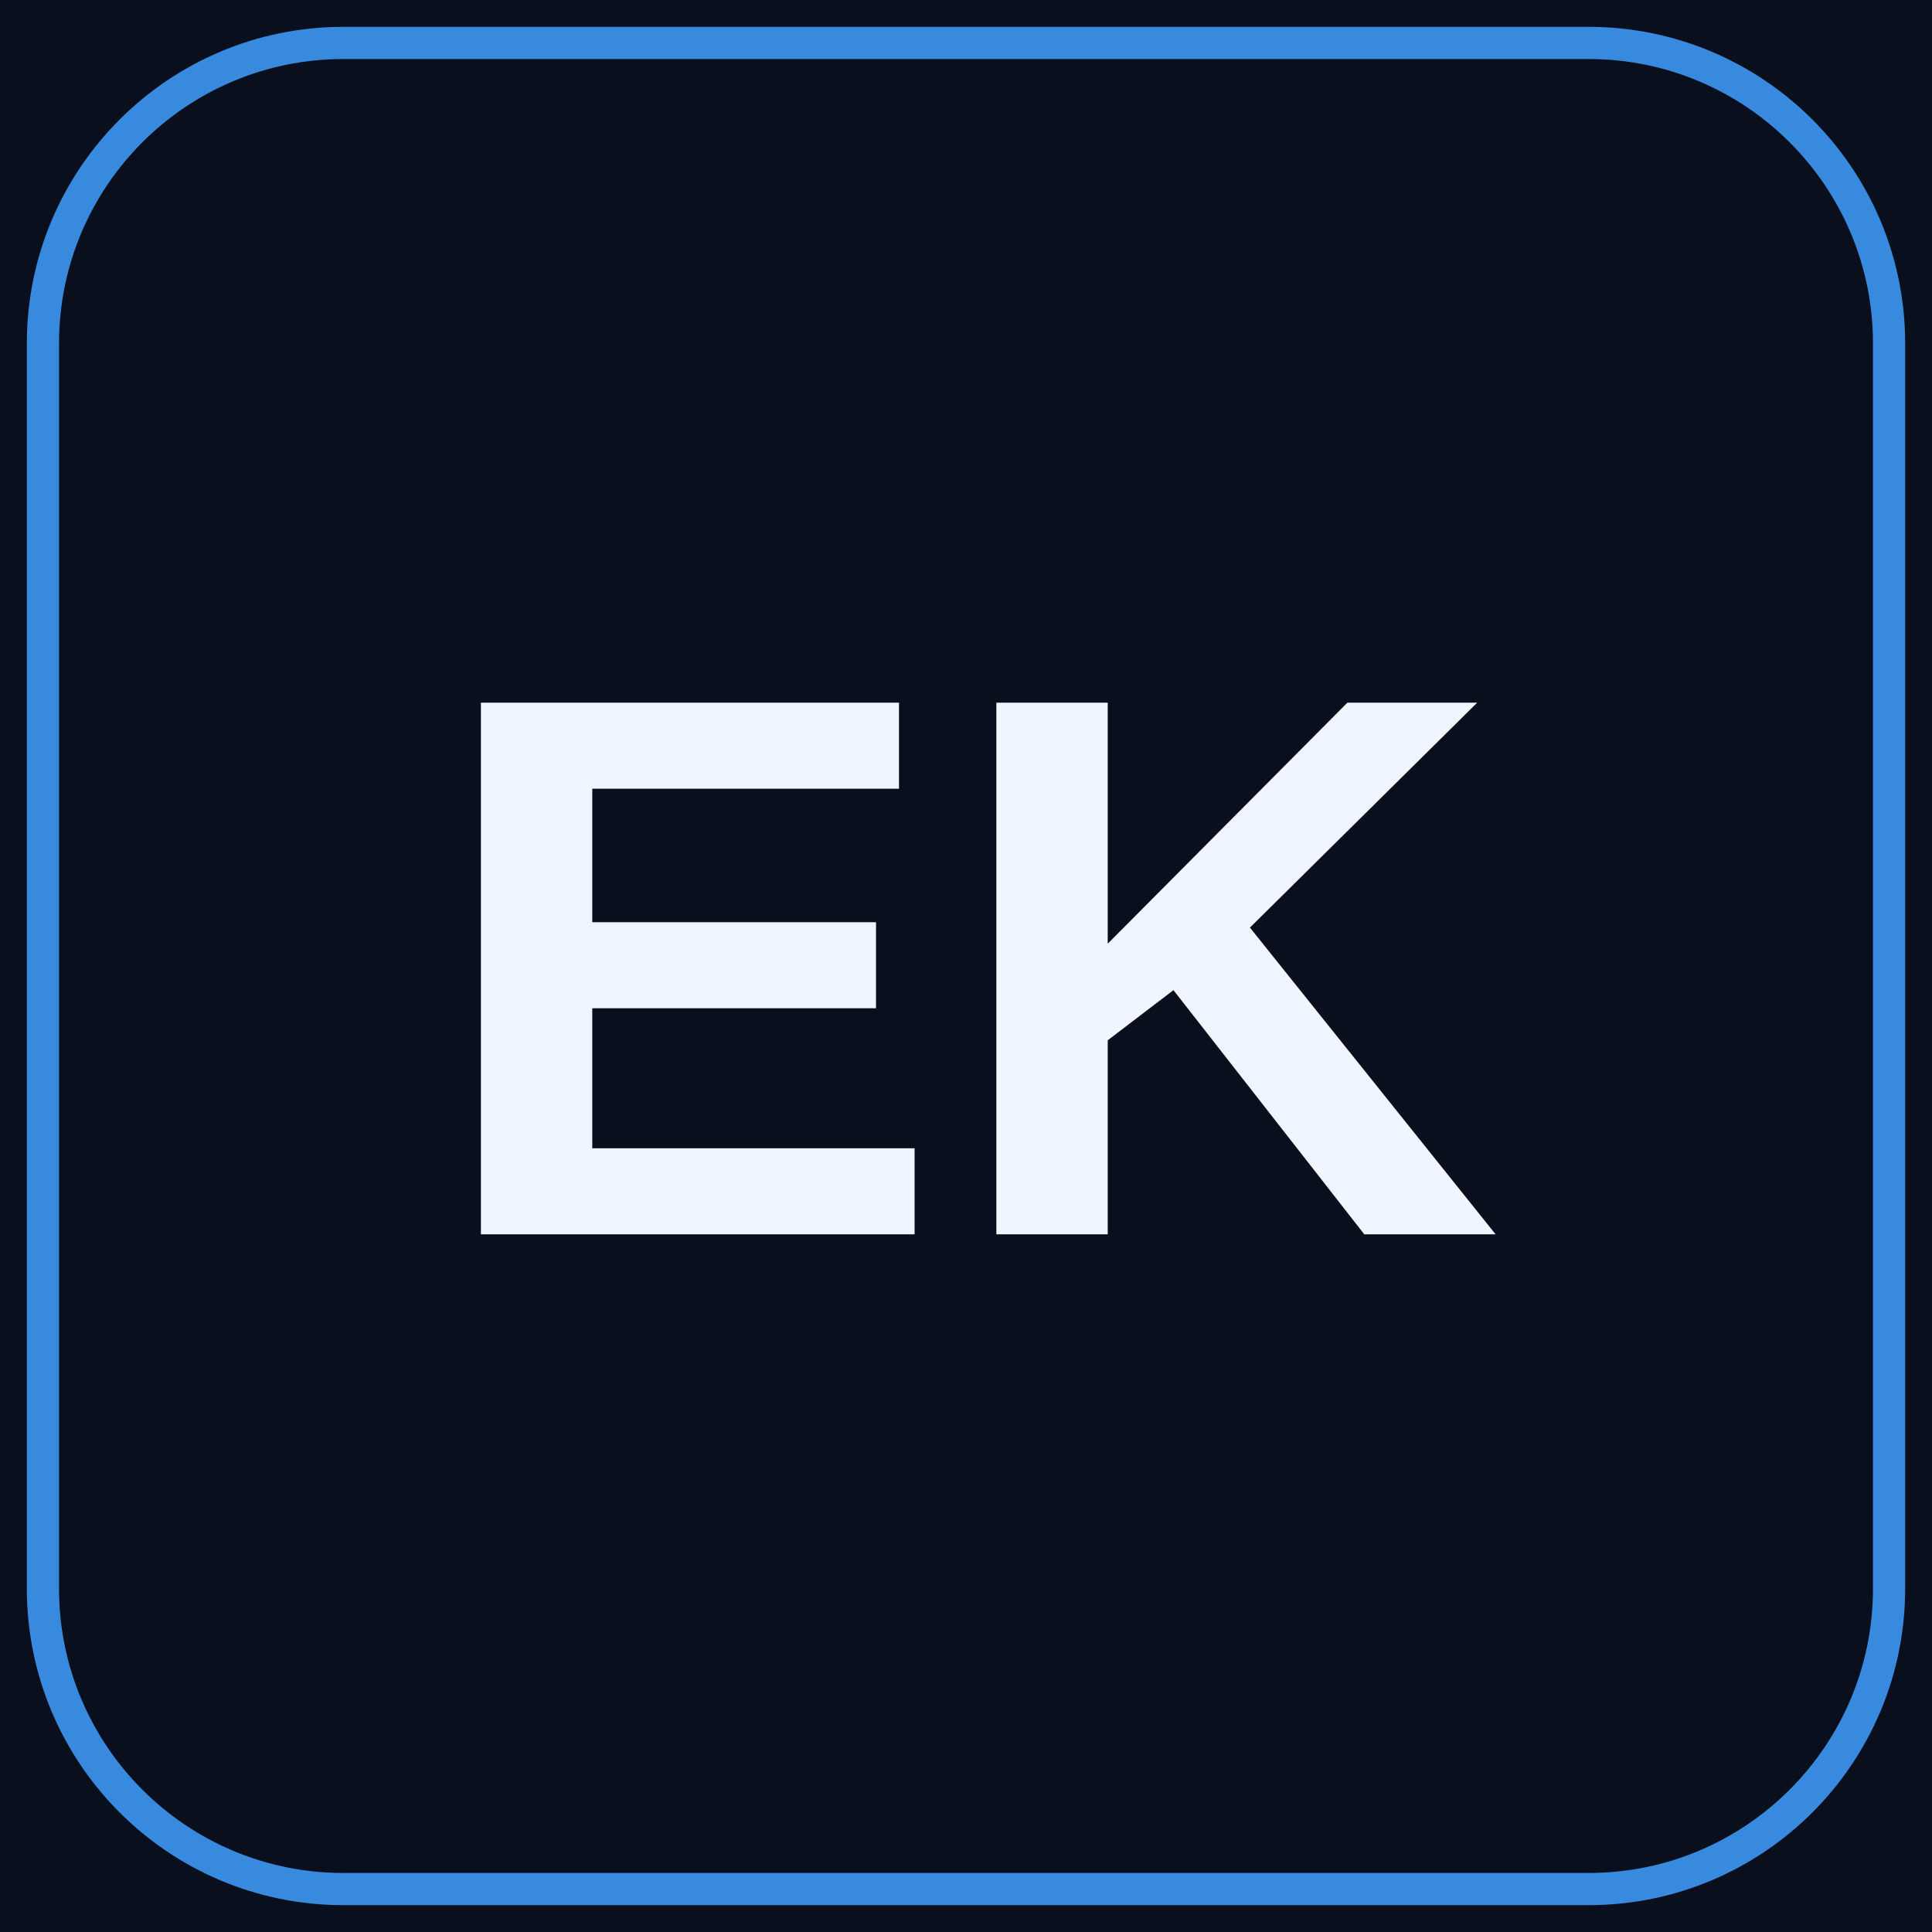
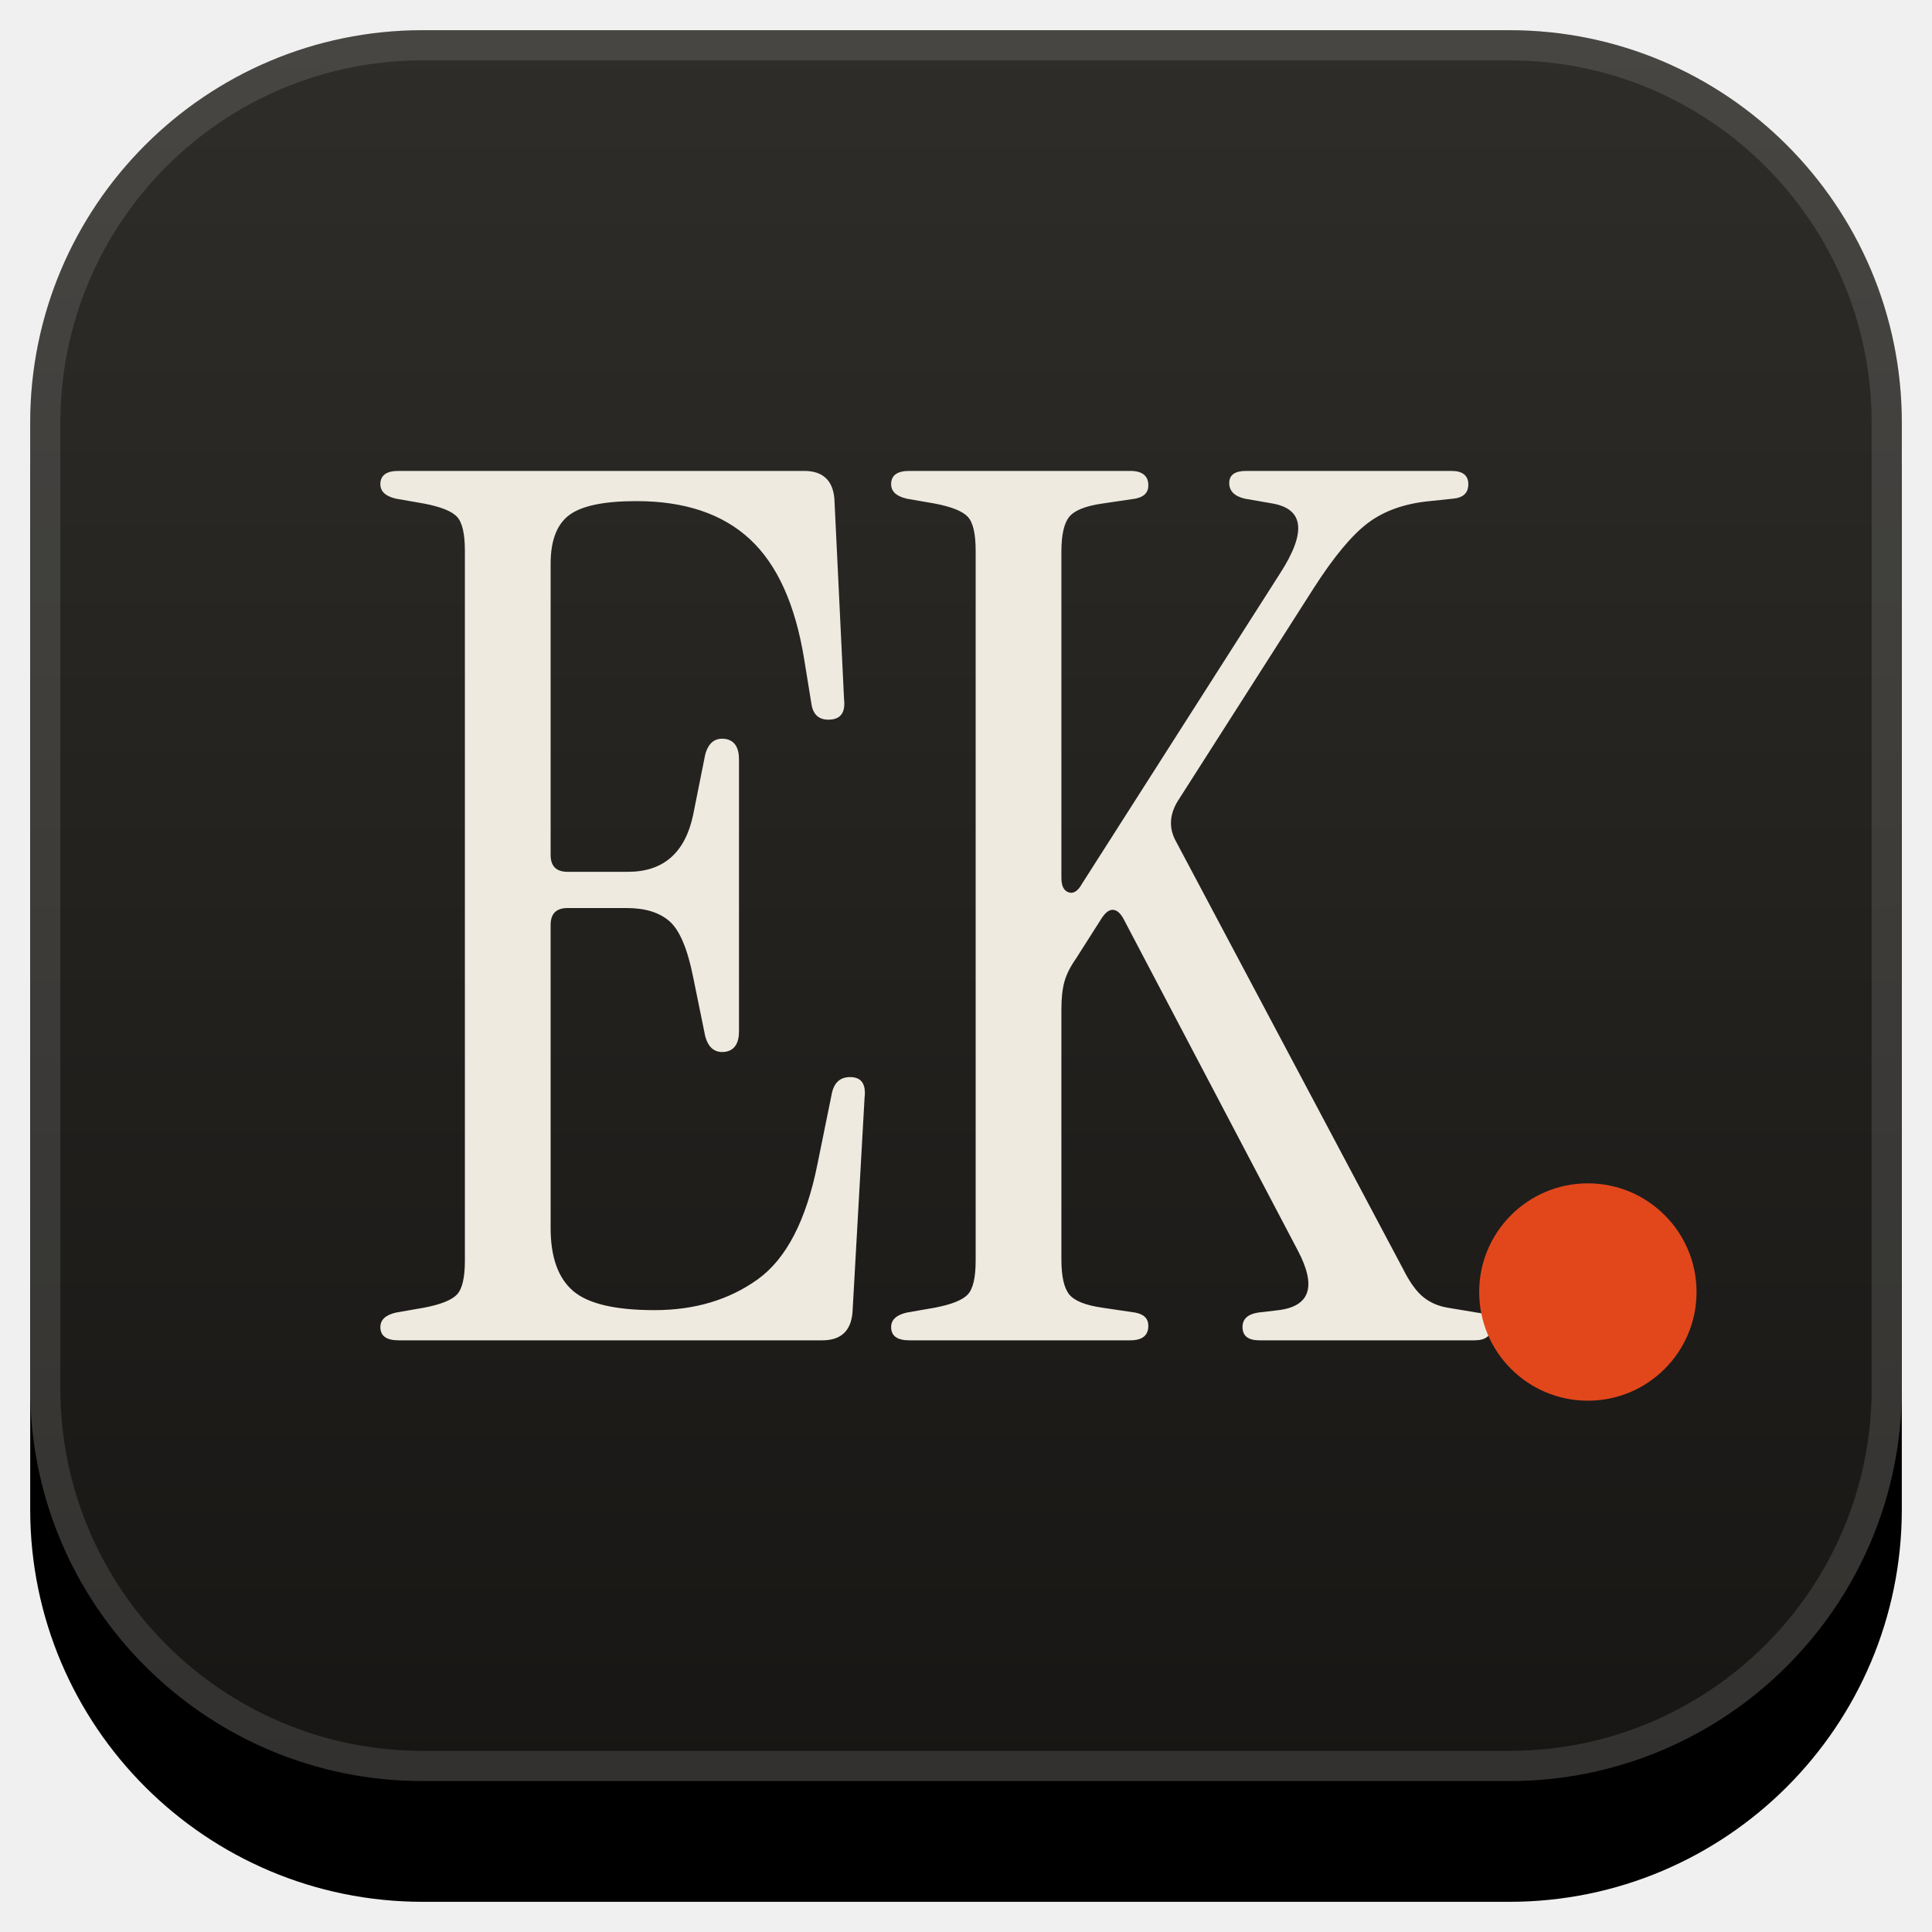
- <svg xmlns="http://www.w3.org/2000/svg" viewBox="0 0 180 180" width="180" height="180">
-   <rect width="180" height="180" fill="#0A0F1E" />
-   <rect x="4" y="4" width="172" height="172" rx="28" fill="none" stroke="#378ADD" stroke-width="3" />
-   <text x="90" y="115" font-family="Arial, Helvetica, sans-serif" font-size="72" font-weight="700" fill="#F0F6FF" text-anchor="middle">EK</text>
+ <svg xmlns="http://www.w3.org/2000/svg" viewBox="0 0 64 64" width="64" height="64">
+   <defs>
+     <linearGradient id="g" x1="0" y1="0" x2="0" y2="1">
+       <stop offset="0" stop-color="#2e2d29" />
+       <stop offset="1" stop-color="#171614" />
+     </linearGradient>
+   </defs>
+   <rect x="1" y="3" width="62" height="60" rx="13" fill="#000" />
+   <rect x="1" y="1" width="62" height="58" rx="13" fill="url(#g)" />
+   <rect x="1.5" y="1.5" width="61" height="57" rx="12.5" fill="none" stroke="#fff" stroke-opacity=".12" />
+   <path d="M13.2 44.4Q12.6 44.4 12.6 43.96Q12.6 43.6 13.12 43.48L14.04 43.32Q14.88 43.16 15.14 42.88Q15.4 42.6 15.4 41.76V18.24Q15.4 17.4 15.14 17.12Q14.88 16.84 14.04 16.68L13.12 16.52Q12.6 16.4 12.6 16.04Q12.6 15.6 13.2 15.6H26.64Q27.56 15.6 27.64 16.52L27.96 23.16Q28.04 23.84 27.44 23.84Q26.96 23.84 26.88 23.32L26.64 21.84Q26.2 19.12 24.84 17.86Q23.48 16.6 21.08 16.6Q19.48 16.6 18.86 17.06Q18.24 17.52 18.24 18.68V28.32Q18.24 28.88 18.8 28.88H20.8Q22.56 28.88 22.96 27.0L23.36 25.0Q23.52 24.4 24.04 24.48Q24.48 24.56 24.48 25.16V34.16Q24.48 34.76 24.04 34.84Q23.52 34.92 23.36 34.32L22.96 32.36Q22.68 30.96 22.18 30.52Q21.68 30.08 20.76 30.08H18.8Q18.24 30.08 18.24 30.64V40.68Q18.24 42.12 18.98 42.76Q19.72 43.4 21.68 43.4Q23.68 43.4 25.1 42.38Q26.52 41.36 27.08 38.56L27.56 36.2Q27.68 35.68 28.16 35.68Q28.72 35.68 28.64 36.36L28.24 43.48Q28.16 44.4 27.24 44.4ZM30.12 44.4Q29.52 44.4 29.52 43.96Q29.52 43.6 30.04 43.48L30.96 43.32Q31.8 43.16 32.06 42.88Q32.32 42.6 32.32 41.76V18.24Q32.32 17.4 32.06 17.12Q31.8 16.84 30.96 16.68L30.04 16.52Q29.52 16.4 29.52 16.04Q29.52 15.6 30.12 15.6H37.44Q38.04 15.6 38.04 16.08Q38.04 16.44 37.6 16.52L36.52 16.68Q35.68 16.8 35.42 17.12Q35.16 17.44 35.16 18.28V29.08Q35.16 29.48 35.4 29.56Q35.64 29.64 35.84 29.28L42.4 19Q43.72 16.96 42.16 16.68L41.24 16.52Q40.72 16.4 40.72 16Q40.72 15.6 41.28 15.6H48.08Q48.64 15.6 48.64 16.04Q48.64 16.48 48.12 16.52L47.36 16.6Q46.12 16.72 45.32 17.32Q44.52 17.92 43.52 19.48L39.0 26.56Q38.6 27.24 38.96 27.88L46.48 42.04Q46.8 42.68 47.14 42.96Q47.48 43.24 47.96 43.32L48.92 43.48Q49.4 43.52 49.4 43.96Q49.4 44.4 48.84 44.4H41.72Q41.16 44.4 41.16 43.96Q41.16 43.56 41.68 43.48L42.36 43.4Q43.92 43.2 43.0 41.44L37.24 30.48Q37.08 30.16 36.88 30.14Q36.68 30.12 36.48 30.44L35.64 31.76Q35.36 32.16 35.26 32.52Q35.16 32.88 35.16 33.44V41.72Q35.16 42.56 35.42 42.88Q35.68 43.2 36.52 43.32L37.6 43.48Q38.04 43.56 38.04 43.92Q38.04 44.4 37.44 44.4Z" fill="#efeae0" />
+   <circle cx="52.60" cy="42.80" r="3.6" fill="#e2471c" />
</svg>
